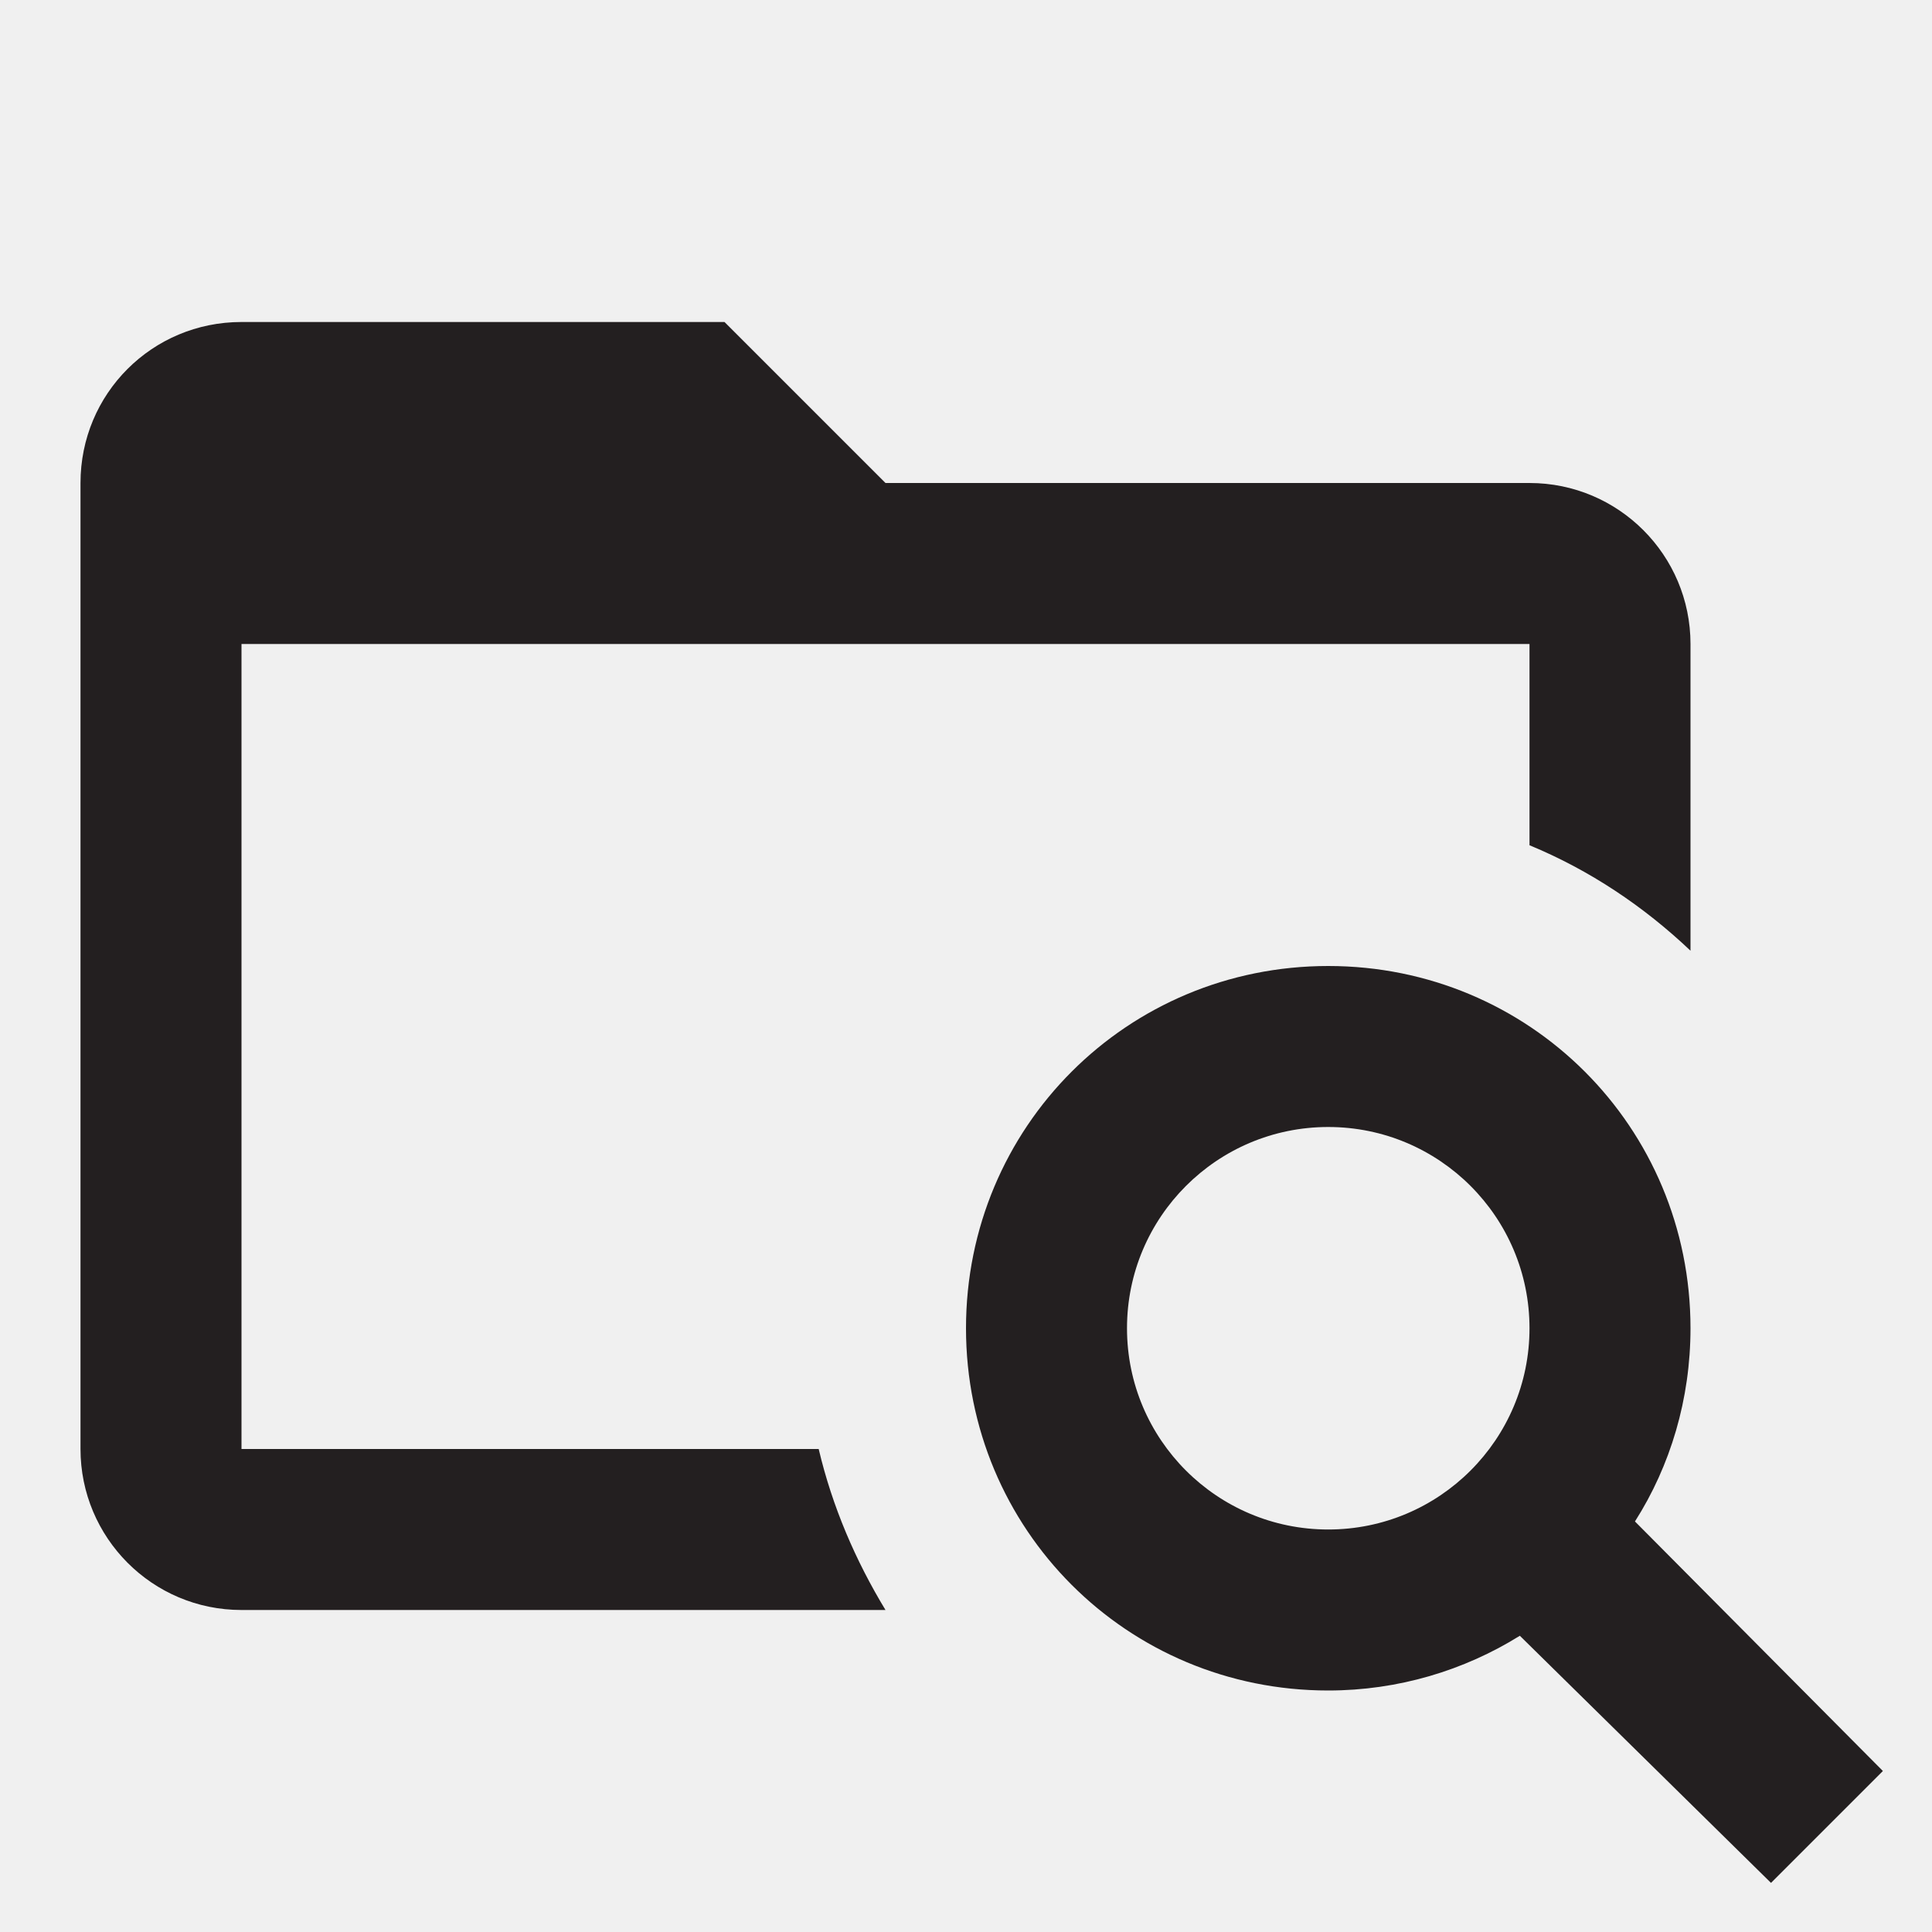
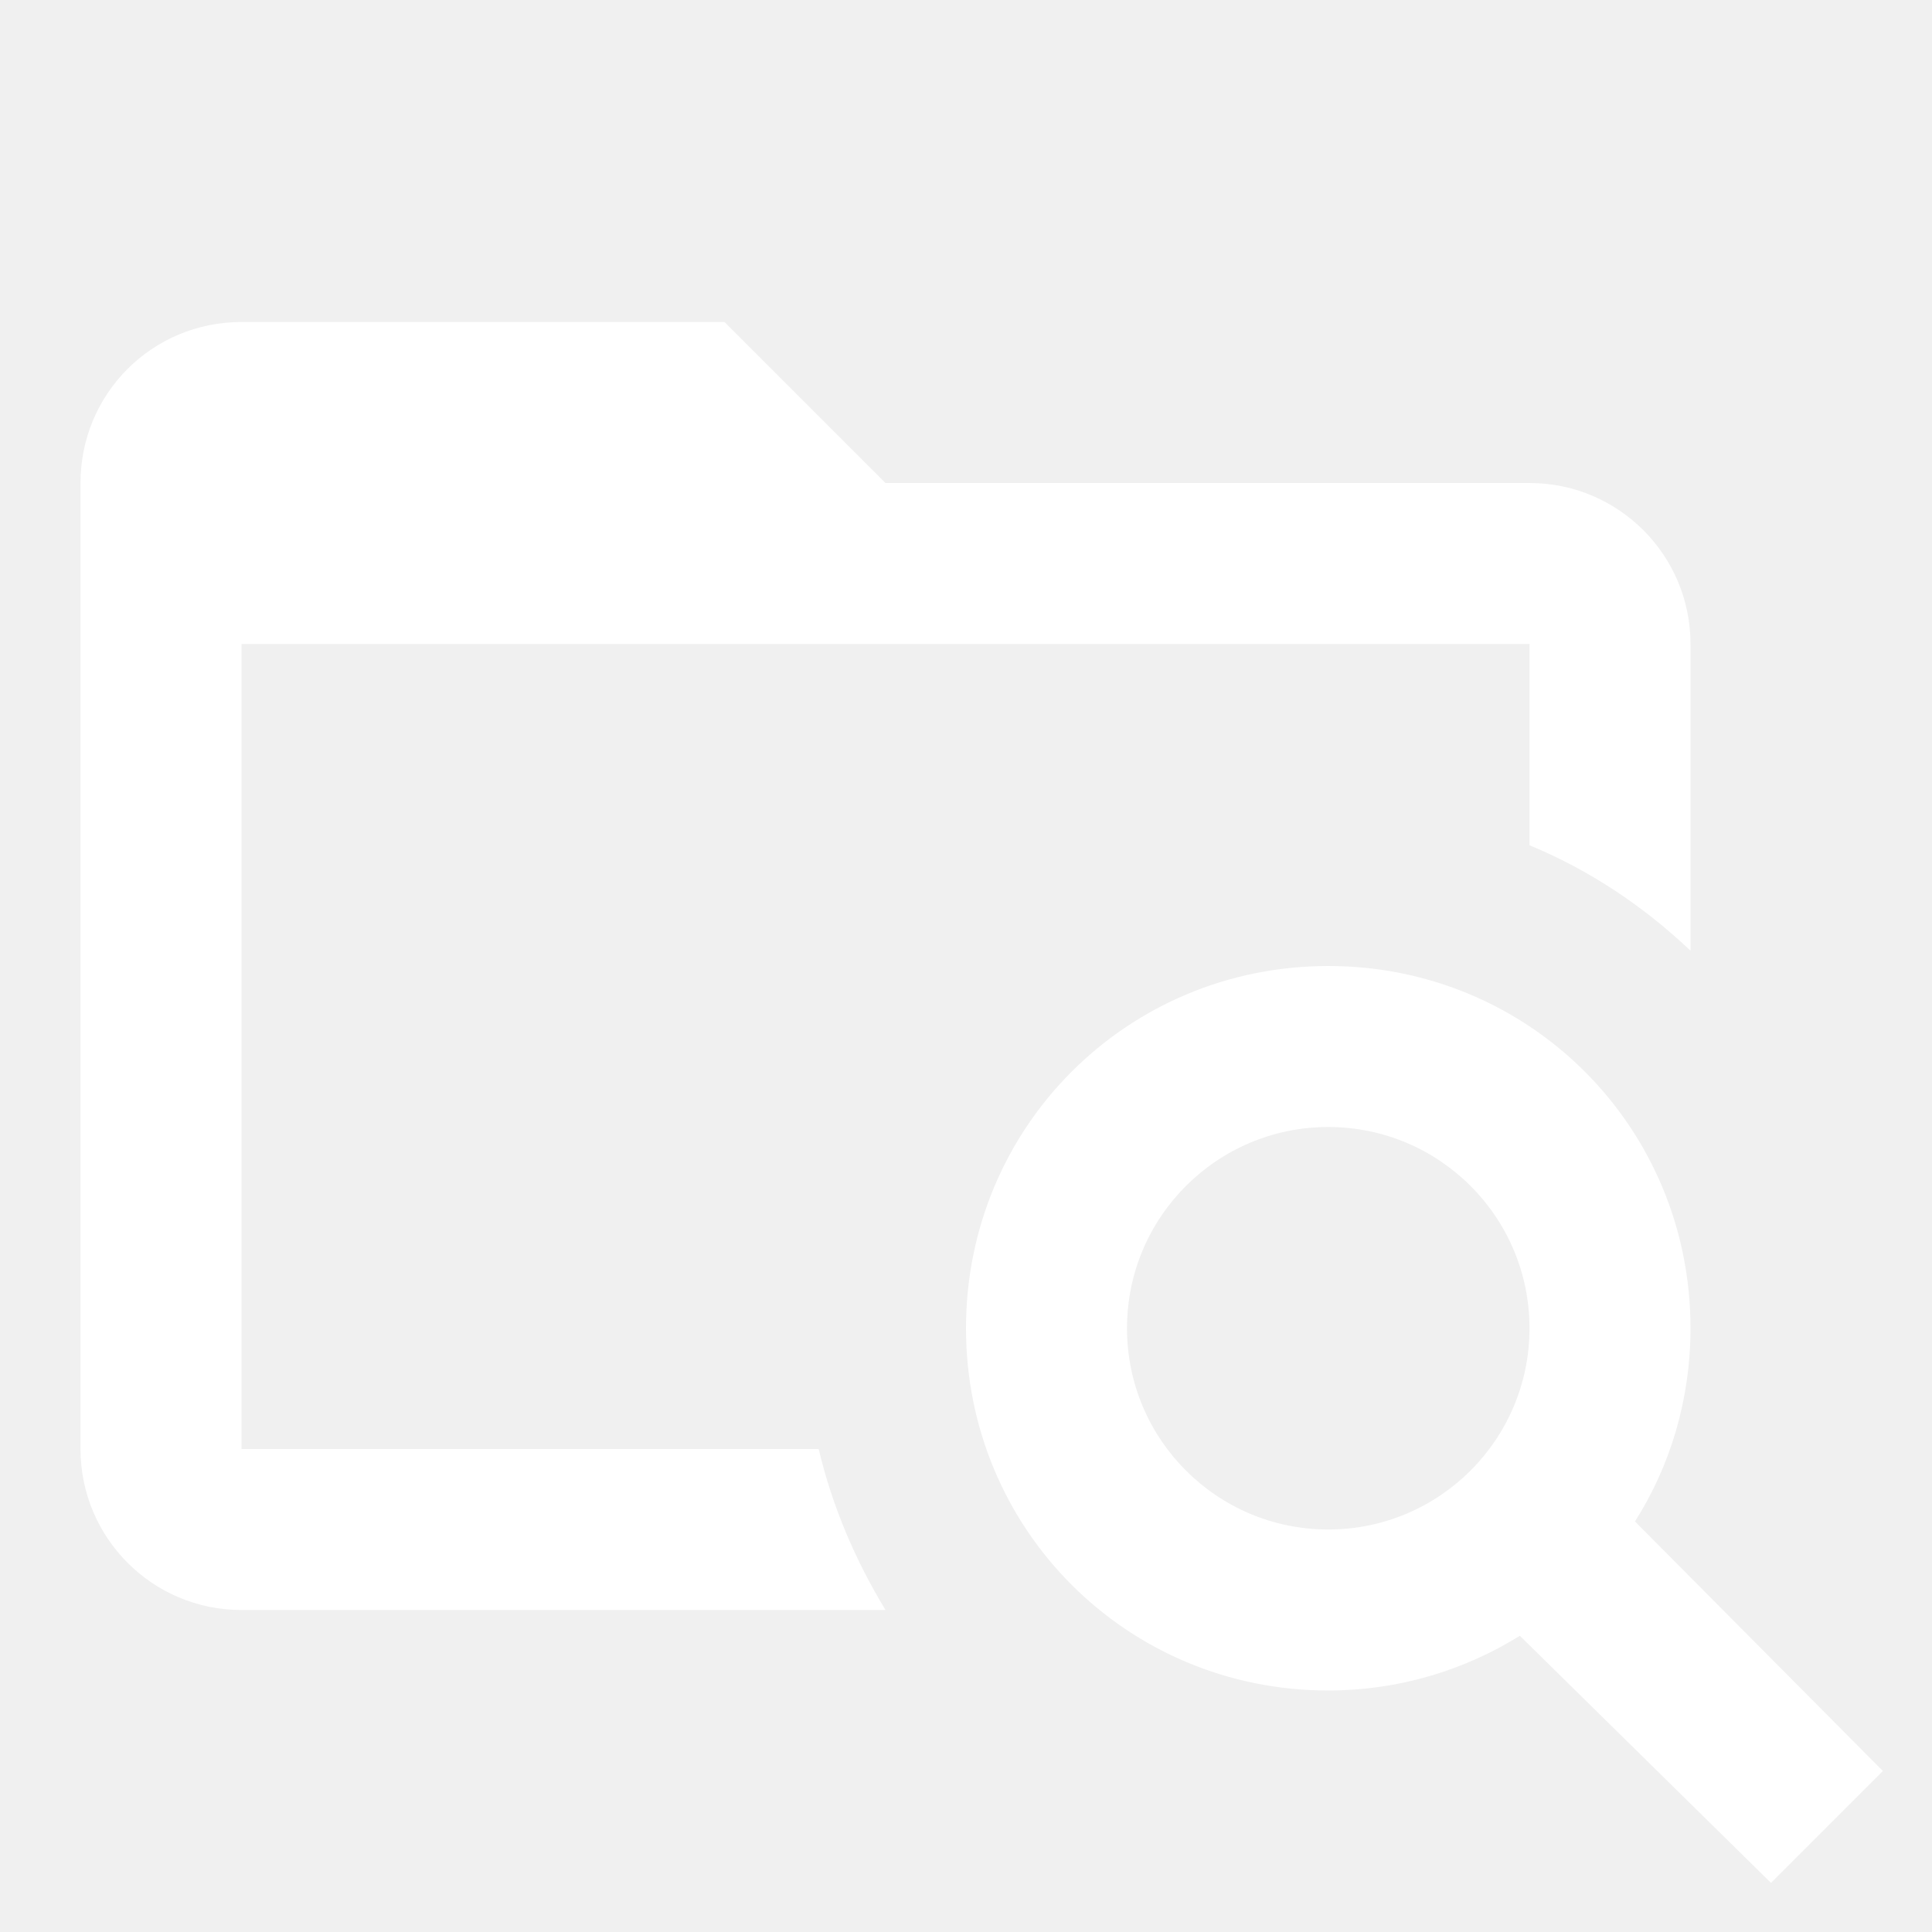
<svg xmlns="http://www.w3.org/2000/svg" version="1.1" id="mdi-folder-search-outline" width="24" height="24" viewBox="0 0 24 24">
-   <path d="M16.5,12C19,12 21,14 21,16.5C21,17.38 20.75,18.21 20.31,18.9L23.39,22L22,23.39L18.88,20.32C18.19,20.75 17.37,21 16.5,21C14,21 12,19 12,16.5C12,14 14,12 16.5,12M16.5,14A2.5,2.5 0 0,0 14,16.5A2.5,2.5 0 0,0 16.5,19A2.5,2.5 0 0,0 19,16.5A2.5,2.5 0 0,0 16.5,14M19,8H3V18H10.17C10.34,18.72 10.63,19.39 11,20H3C1.89,20 1,19.1 1,18V6C1,4.89 1.89,4 3,4H9L11,6H19A2,2 0 0,1 21,8V11.81C20.42,11.26 19.75,10.81 19,10.5V8Z" fill="#231f20" />
+   <path d="M16.5,12C19,12 21,14 21,16.5C21,17.38 20.75,18.21 20.31,18.9L23.39,22L22,23.39L18.88,20.32C18.19,20.75 17.37,21 16.5,21C14,21 12,19 12,16.5C12,14 14,12 16.5,12M16.5,14A2.5,2.5 0 0,0 14,16.5A2.5,2.5 0 0,0 16.5,19A2.5,2.5 0 0,0 19,16.5A2.5,2.5 0 0,0 16.5,14M19,8H3V18H10.17C10.34,18.72 10.63,19.39 11,20H3C1.89,20 1,19.1 1,18V6C1,4.89 1.89,4 3,4H9L11,6H19A2,2 0 0,1 21,8V11.81C20.42,11.26 19.75,10.81 19,10.5V8Z" fill="#ffffff" />
</svg>
